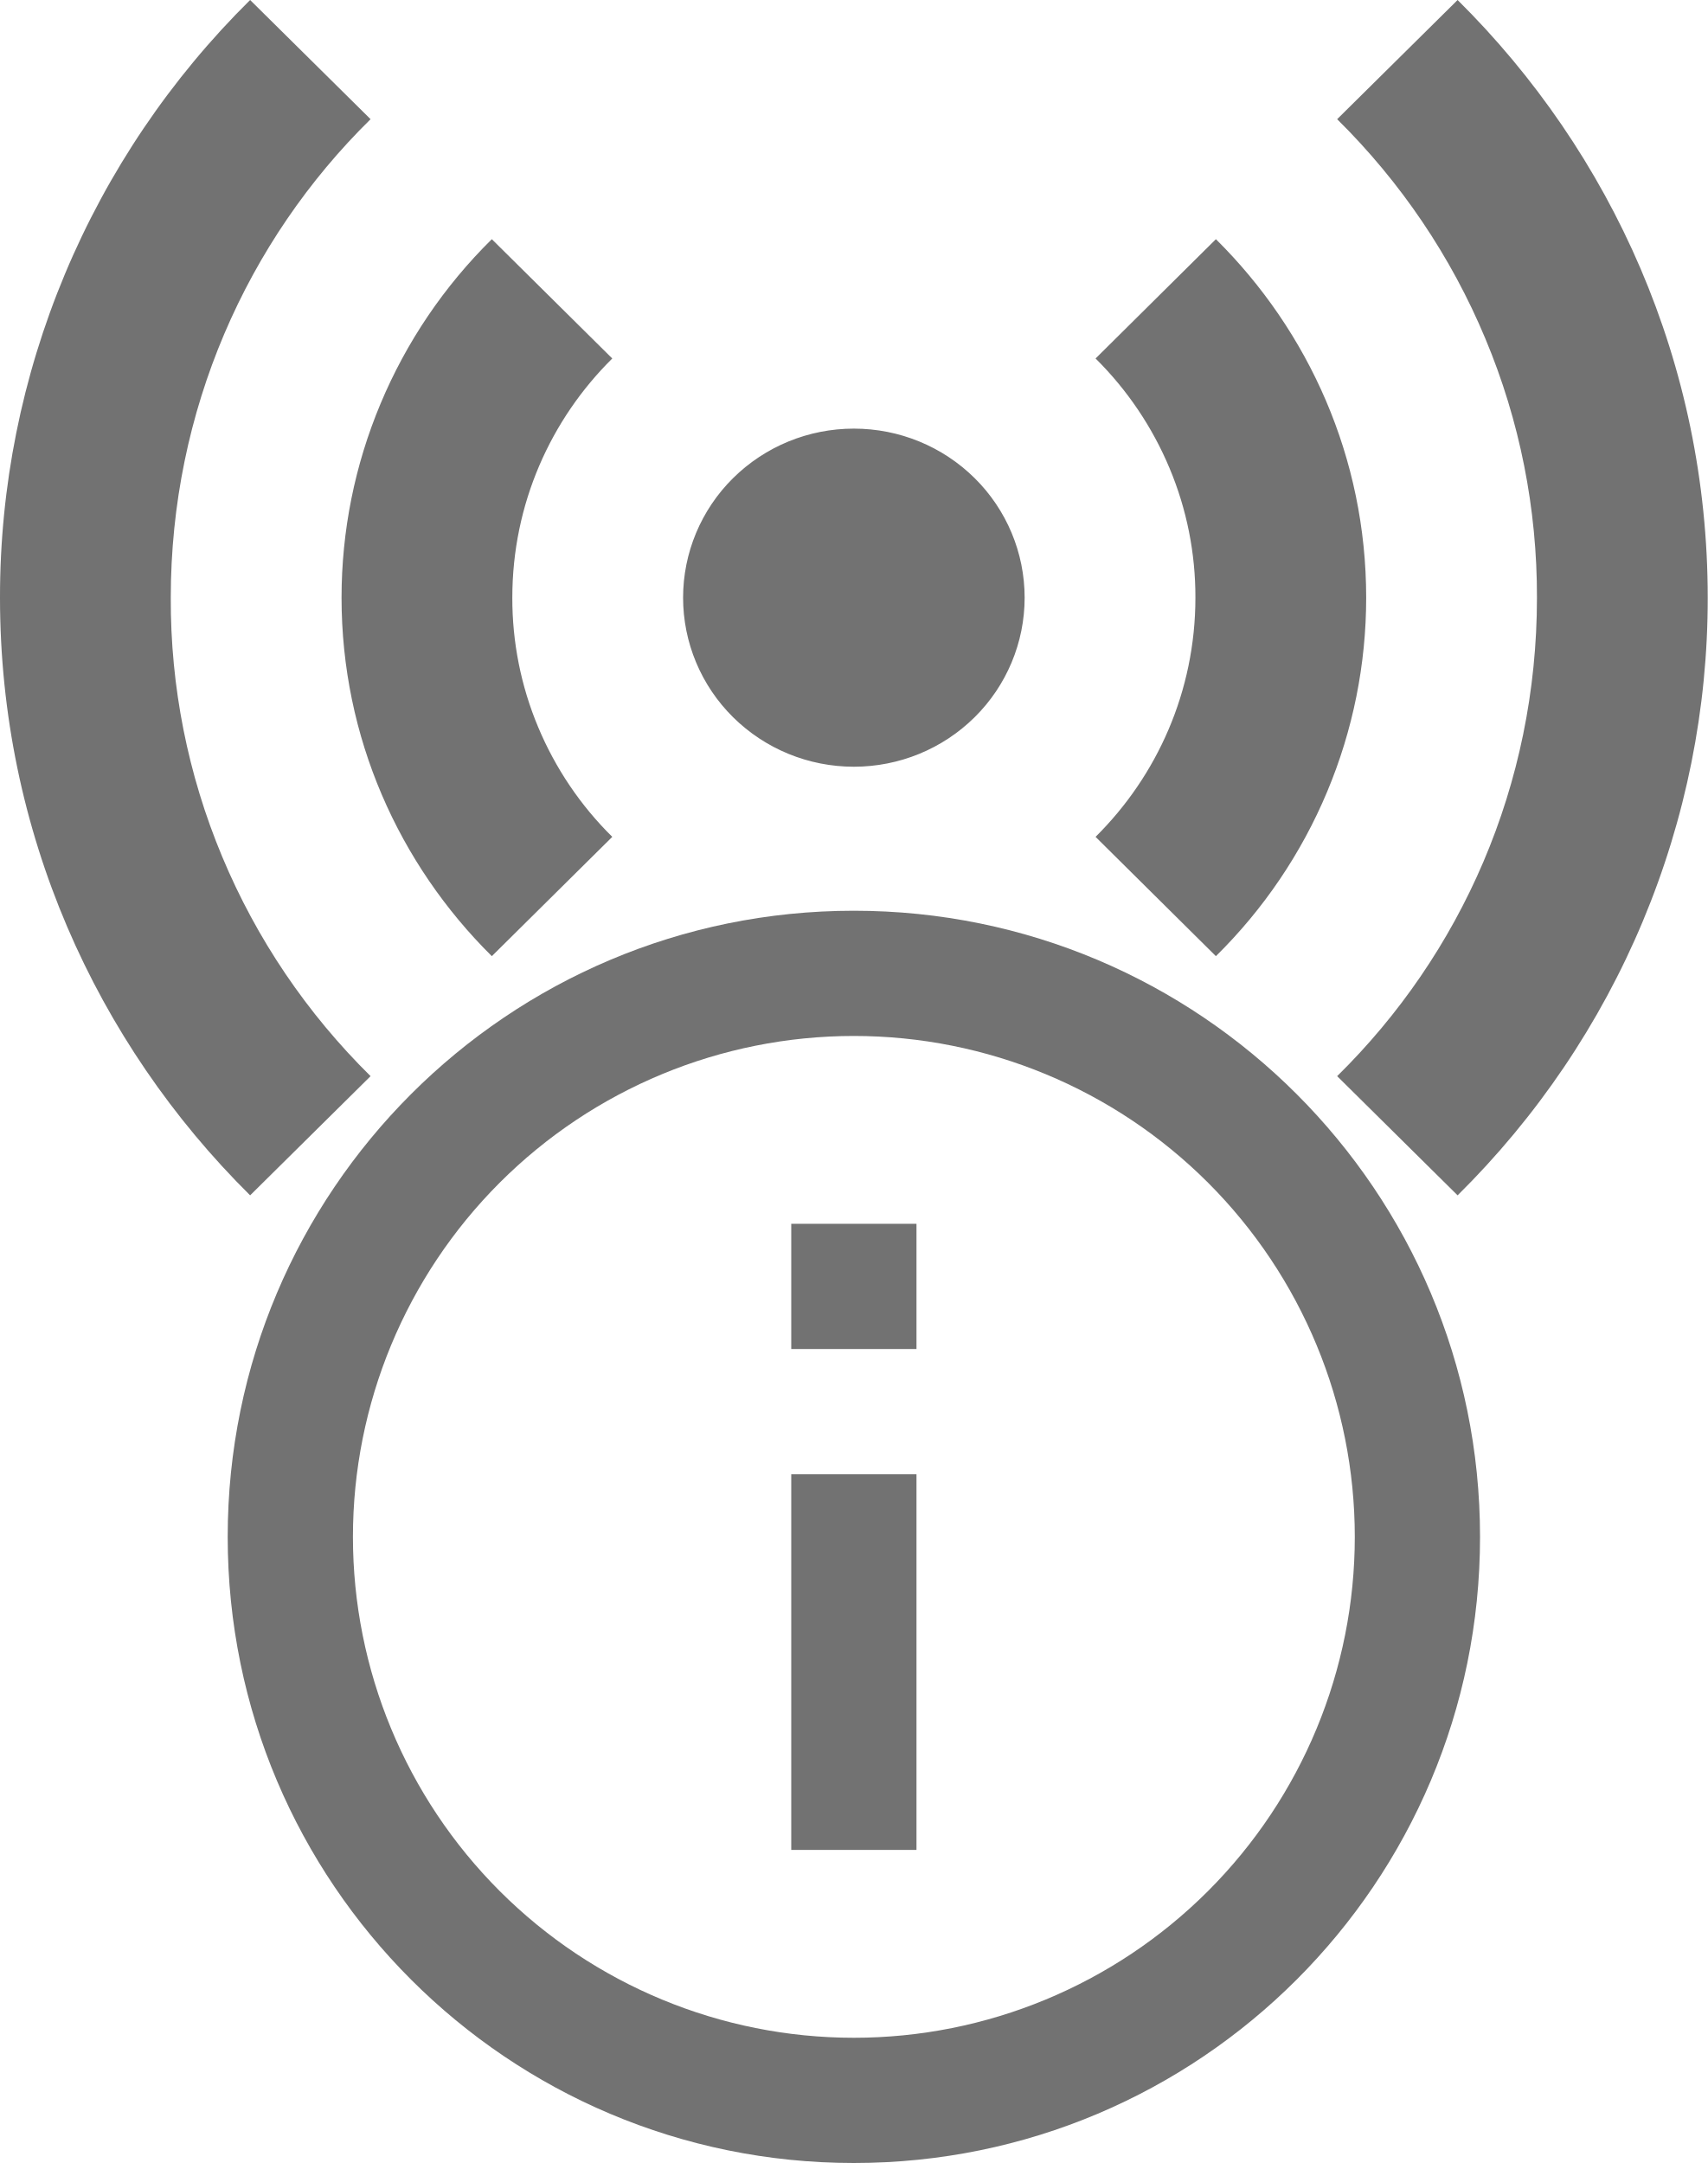
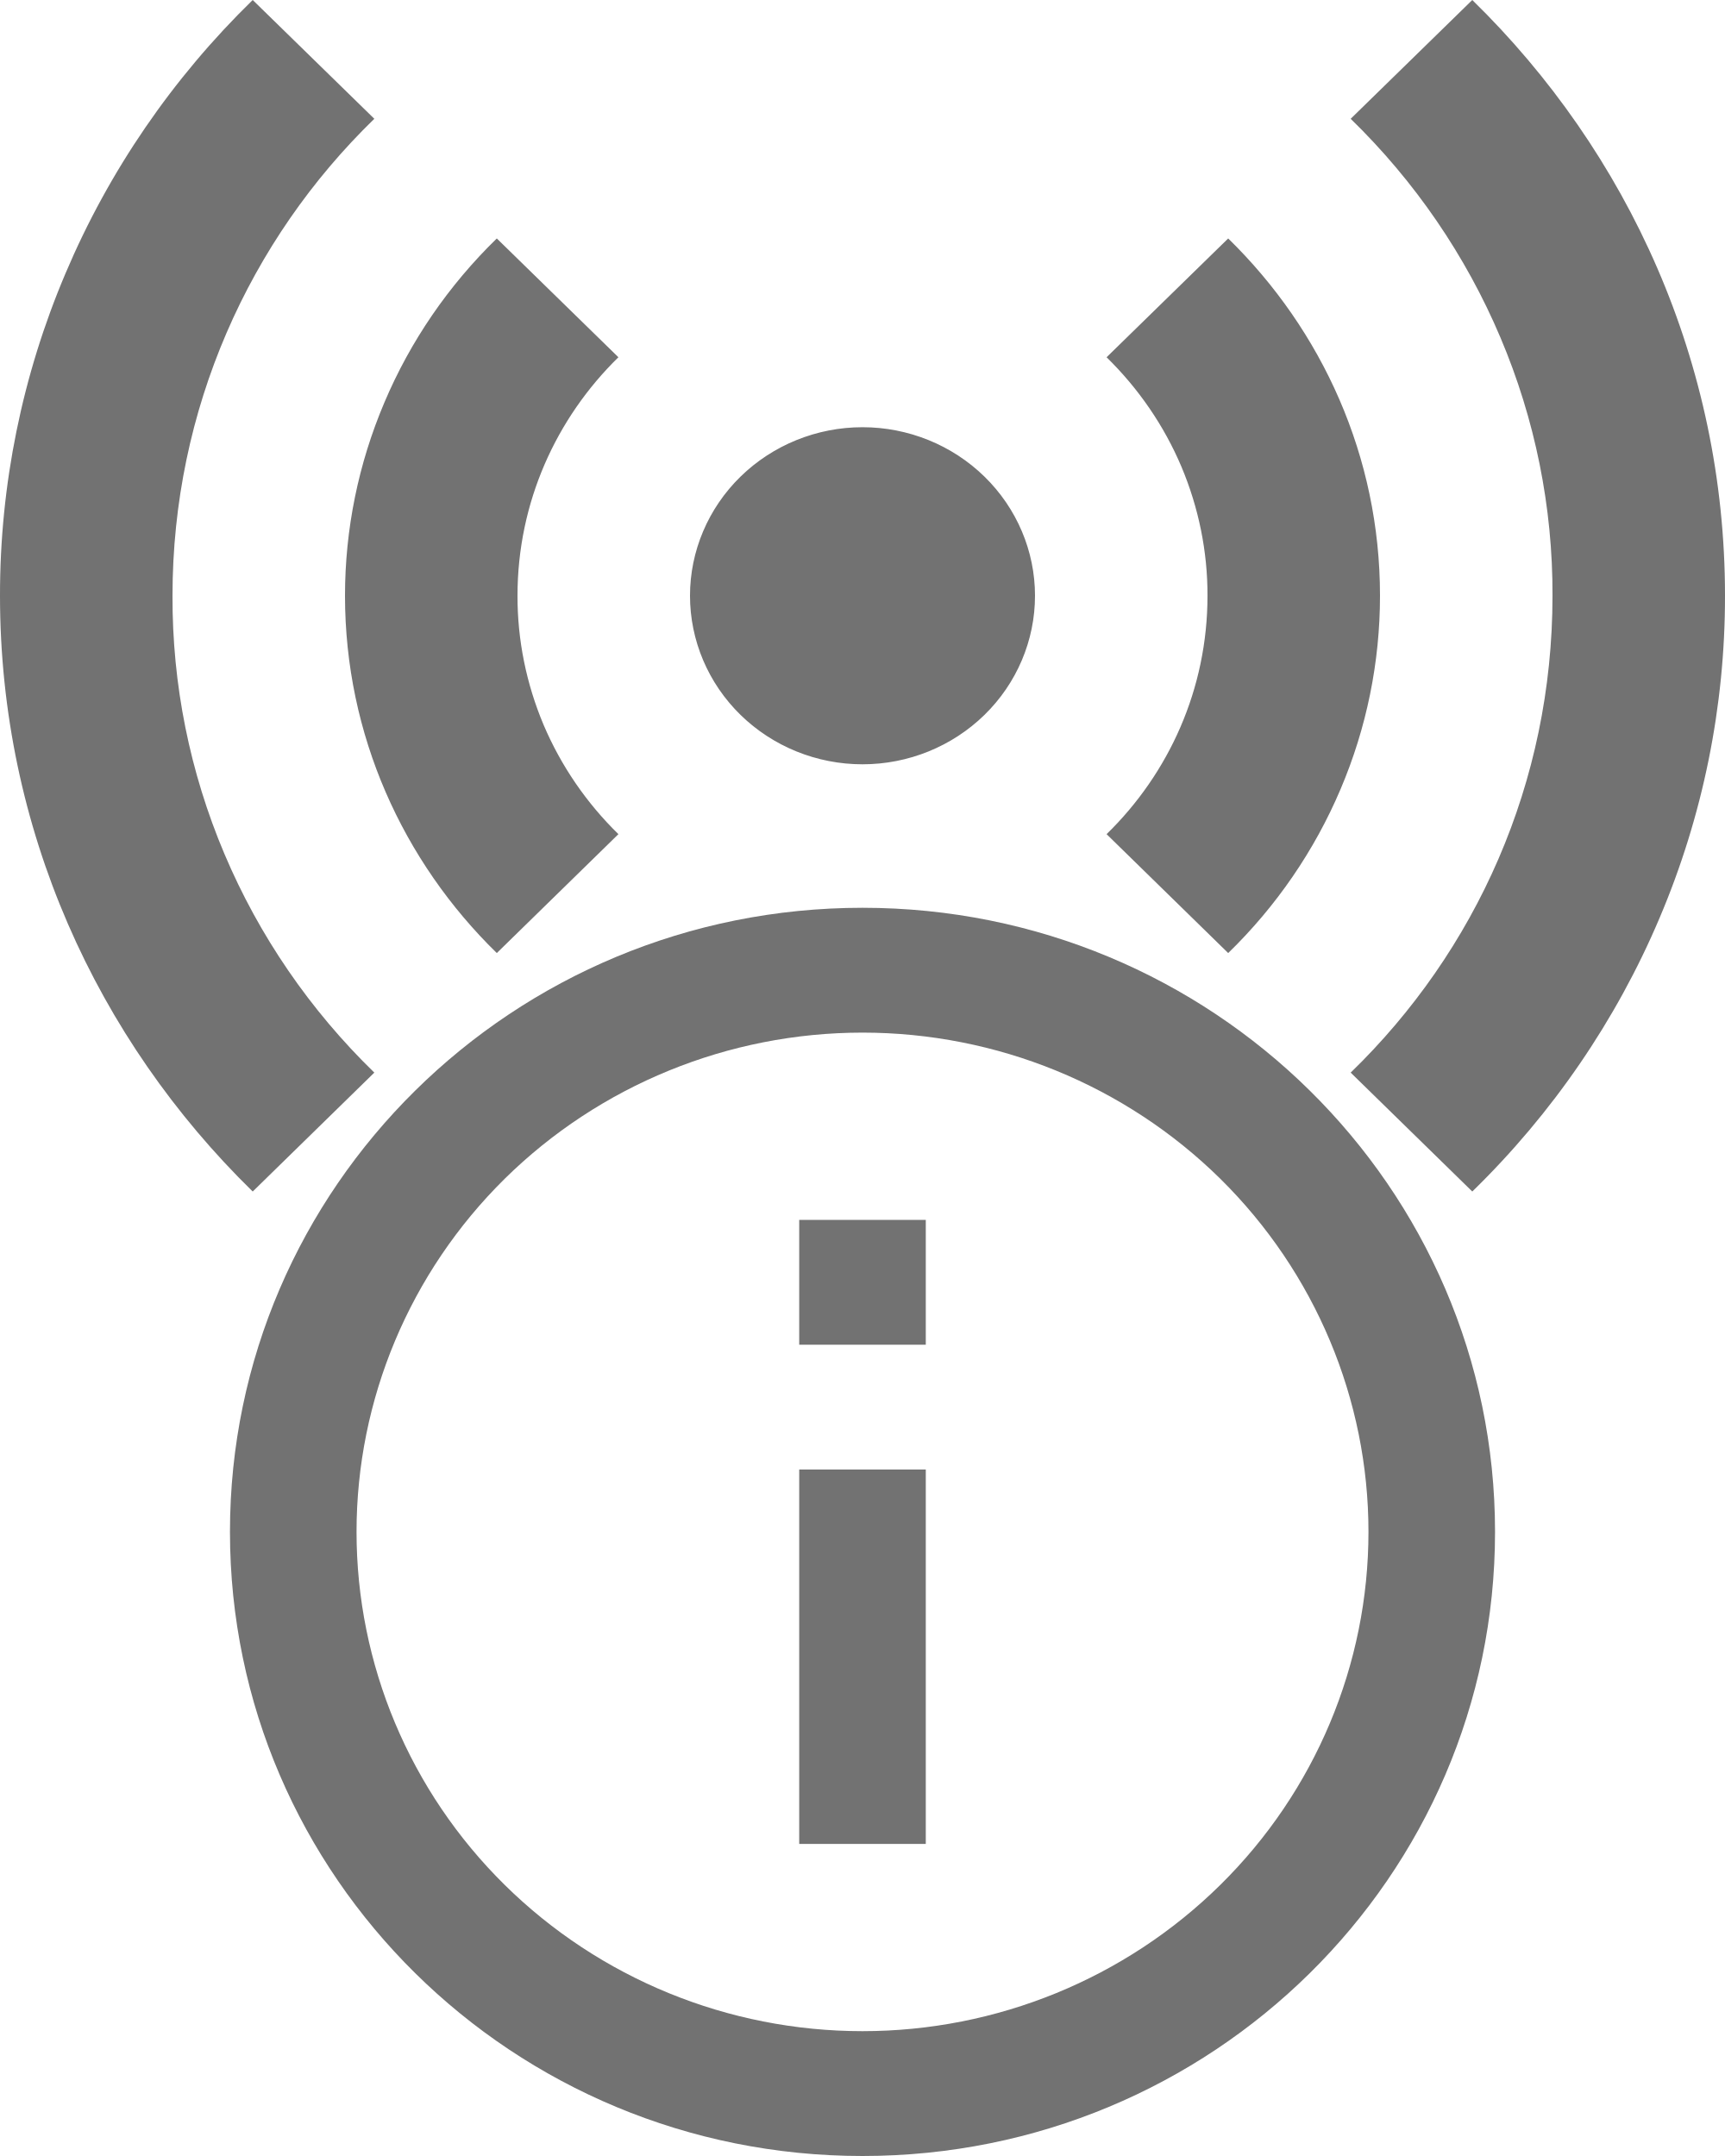
- <svg xmlns="http://www.w3.org/2000/svg" width="15" height="19" viewBox="0 0 15 19" fill="none">
-   <path d="M7.5 19C4.462 19 2 16.538 2 13.5C2 10.462 4.462 8 7.5 8C10.538 8 13 10.462 13 13.5C13 16.538 10.538 19 7.5 19ZM7.5 17.9C8.667 17.9 9.786 17.436 10.611 16.611C11.436 15.786 11.9 14.667 11.9 13.5C11.9 12.333 11.436 11.214 10.611 10.389C9.786 9.564 8.667 9.1 7.5 9.1C6.333 9.1 5.214 9.564 4.389 10.389C3.564 11.214 3.1 12.333 3.1 13.5C3.1 14.667 3.564 15.786 4.389 16.611C5.214 17.436 6.333 17.9 7.5 17.9ZM6.95 10.75H8.05V11.85H6.95V10.75ZM6.95 12.95H8.05V16.25H6.95V12.95Z" fill="#727272" />
-   <path d="M2.197 0C1.5 0.689 0.947 1.507 0.57 2.408C0.193 3.309 -0.001 4.275 4.31827e-06 5.25C4.31827e-06 7.3 0.84 9.156 2.197 10.5L3.255 9.453C2.696 8.902 2.253 8.247 1.952 7.526C1.65 6.804 1.497 6.031 1.5 5.25C1.5 3.609 2.167 2.116 3.255 1.047L2.197 0ZM12.803 0L11.745 1.047C12.303 1.598 12.746 2.253 13.047 2.975C13.349 3.696 13.502 4.469 13.5 5.25C13.5 6.899 12.832 8.384 11.745 9.453L12.803 10.5C13.5 9.811 14.053 8.993 14.43 8.092C14.807 7.191 15.001 6.225 15 5.25C15 3.2 14.16 1.344 12.803 0ZM4.32 2.101C3.901 2.514 3.569 3.005 3.343 3.545C3.116 4.086 3 4.665 3 5.25C3 6.475 3.502 7.589 4.32 8.399L5.378 7.351C5.099 7.076 4.878 6.748 4.727 6.387C4.576 6.027 4.499 5.64 4.5 5.25C4.5 4.426 4.838 3.683 5.378 3.149L4.32 2.101ZM10.68 2.101L9.623 3.149C9.901 3.424 10.122 3.752 10.273 4.113C10.424 4.473 10.501 4.86 10.5 5.25C10.5 6.074 10.162 6.817 9.623 7.351L10.68 8.399C11.099 7.986 11.431 7.495 11.657 6.955C11.884 6.414 12 5.835 12 5.25C12 4.025 11.498 2.911 10.68 2.101ZM7.5 3.765C7.102 3.765 6.721 3.921 6.439 4.2C6.158 4.478 6 4.856 6 5.25C6 5.644 6.158 6.022 6.439 6.3C6.721 6.579 7.102 6.735 7.5 6.735C7.898 6.735 8.279 6.579 8.561 6.3C8.842 6.022 9 5.644 9 5.25C9 4.856 8.842 4.478 8.561 4.2C8.279 3.921 7.898 3.765 7.5 3.765Z" fill="#727272" />
+ <svg xmlns="http://www.w3.org/2000/svg" width="16" height="20" viewBox="0 0 16 20" fill="none">
+   <path d="M8 20C4.76 20 2.133 17.408 2.133 14.21C2.133 11.013 4.76 8.421 8 8.421C11.24 8.421 13.867 11.013 13.867 14.21C13.867 17.408 11.24 20 8 20ZM8 18.842C9.245 18.842 10.438 18.354 11.319 17.485C12.199 16.617 12.693 15.439 12.693 14.21C12.693 12.982 12.199 11.804 11.319 10.935C10.438 10.067 9.245 9.579 8 9.579C6.755 9.579 5.562 10.067 4.681 10.935C3.801 11.804 3.307 12.982 3.307 14.21C3.307 15.439 3.801 16.617 4.681 17.485C5.562 18.354 6.755 18.842 8 18.842ZM7.413 11.316H8.587V12.474H7.413V11.316ZM7.413 13.632H8.587V17.105H7.413V13.632Z" fill="#727272" />
+   <path d="M2.344 0C1.6 0.725 1.01 1.586 0.608 2.535C0.205 3.483 -0.001 4.5 4.60616e-06 5.526C4.60616e-06 7.684 0.896 9.638 2.344 11.053L3.472 9.95C2.876 9.371 2.403 8.681 2.082 7.922C1.76 7.162 1.597 6.348 1.6 5.526C1.6 3.799 2.312 2.228 3.472 1.102L2.344 0ZM13.656 0L12.528 1.102C13.124 1.682 13.596 2.372 13.917 3.131C14.239 3.891 14.403 4.705 14.4 5.526C14.4 7.262 13.688 8.825 12.528 9.95L13.656 11.053C14.4 10.328 14.99 9.466 15.392 8.518C15.795 7.57 16.001 6.553 16 5.526C16 3.369 15.104 1.415 13.656 0ZM4.608 2.212C4.161 2.647 3.807 3.163 3.566 3.732C3.324 4.301 3.2 4.91 3.2 5.526C3.2 6.816 3.736 7.989 4.608 8.841L5.736 7.738C5.439 7.448 5.203 7.103 5.042 6.724C4.882 6.344 4.799 5.937 4.8 5.526C4.8 4.659 5.16 3.877 5.736 3.314L4.608 2.212ZM11.392 2.212L10.264 3.314C10.561 3.605 10.797 3.949 10.958 4.329C11.118 4.709 11.201 5.116 11.2 5.526C11.2 6.394 10.84 7.176 10.264 7.738L11.392 8.841C11.839 8.406 12.193 7.889 12.434 7.321C12.676 6.752 12.8 6.142 12.8 5.526C12.8 4.237 12.264 3.064 11.392 2.212ZM8 3.963C7.576 3.963 7.169 4.128 6.869 4.421C6.569 4.714 6.4 5.112 6.4 5.526C6.4 5.941 6.569 6.339 6.869 6.632C7.169 6.925 7.576 7.09 8 7.09C8.424 7.09 8.831 6.925 9.131 6.632C9.431 6.339 9.6 5.941 9.6 5.526C9.6 5.112 9.431 4.714 9.131 4.421C8.831 4.128 8.424 3.963 8 3.963Z" fill="#727272" />
</svg>
